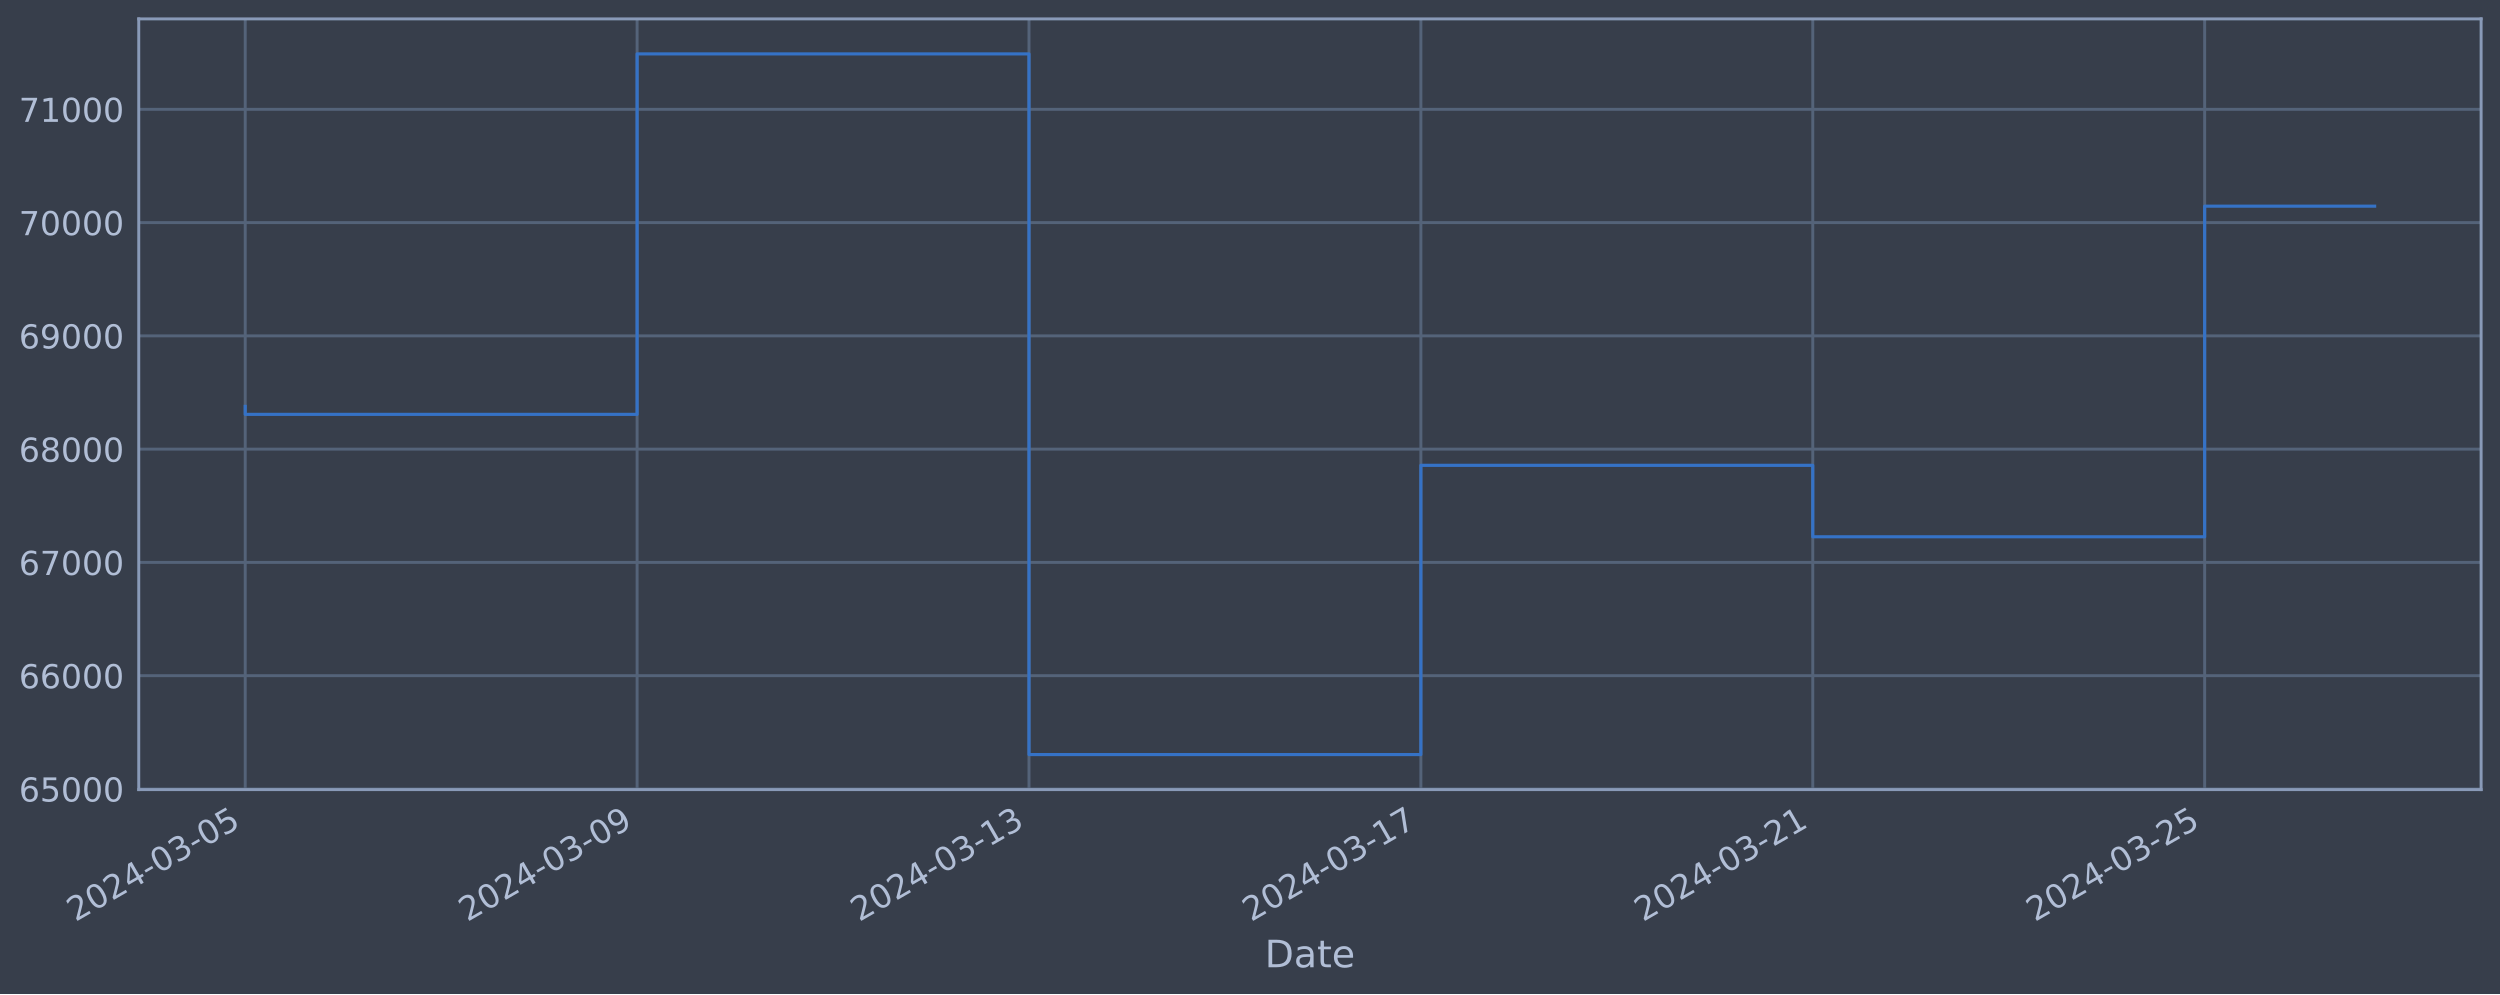
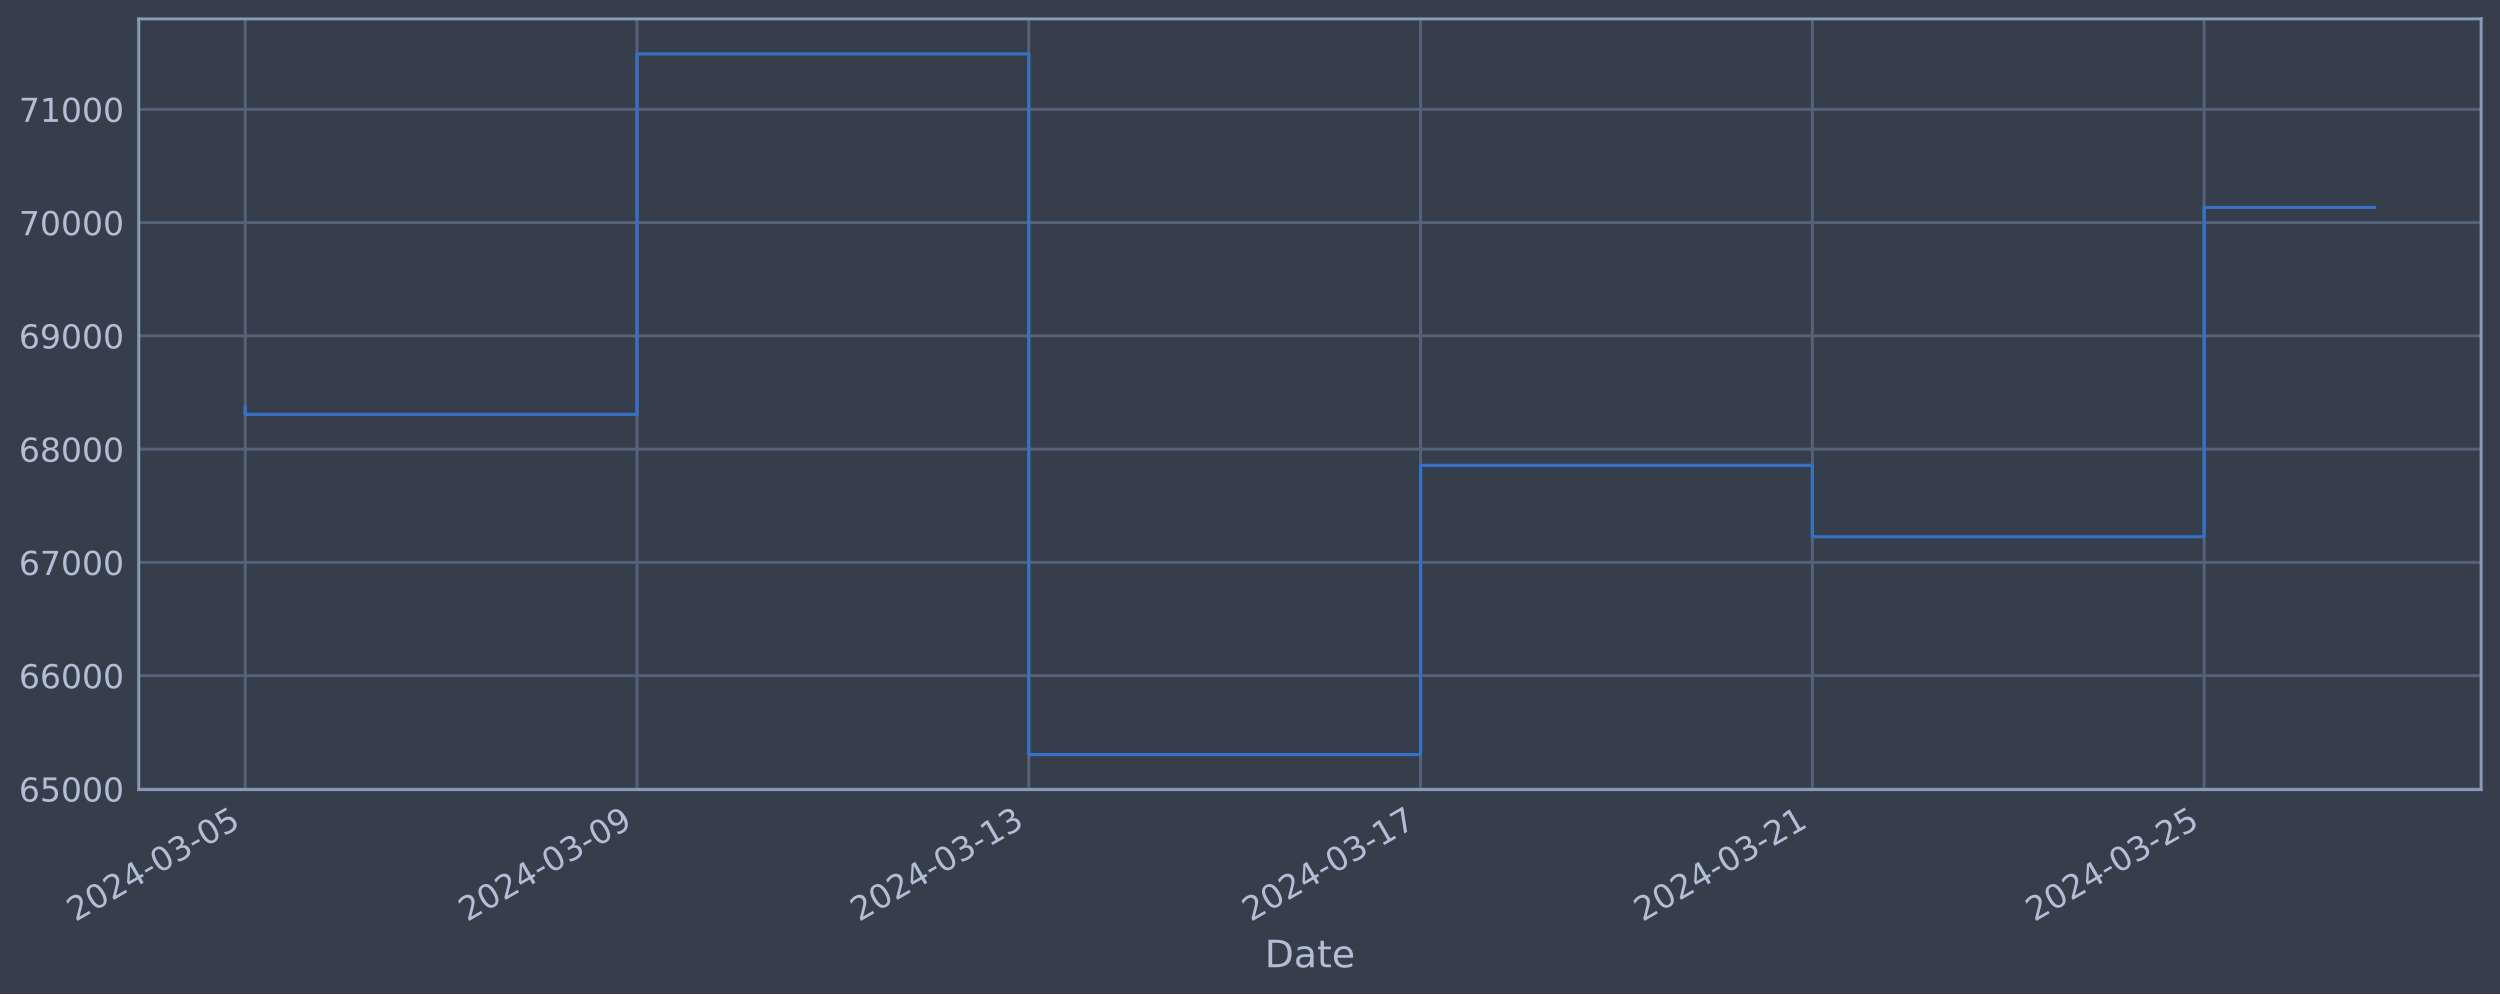
<svg xmlns="http://www.w3.org/2000/svg" xmlns:xlink="http://www.w3.org/1999/xlink" width="952.884pt" height="378.87pt" viewBox="0 0 952.884 378.87" version="1.1">
  <defs>
    <style type="text/css">*{stroke-linejoin: round; stroke-linecap: butt}</style>
  </defs>
  <g id="figure_1">
    <g id="patch_1">
      <path d="M 0 378.87  L 952.884 378.87  L 952.884 0  L 0 0  z " style="fill: #373e4b" />
    </g>
    <g id="axes_1">
      <g id="patch_2">
        <path d="M 52.884 300.96  L 945.684 300.96  L 945.684 7.2  L 52.884 7.2  z " style="fill: #373e4b" />
      </g>
      <g id="matplotlib.axis_1">
        <g id="xtick_1">
          <g id="line2d_1">
-             <path d="M 93.466 300.96  L 93.466 7.2  " clip-path="url(#p9b9eb064d3)" style="fill: none; stroke: #546379; stroke-width: 1.12; stroke-linecap: square" />
+             <path d="M 93.466 300.96  L 93.466 7.2  " clip-path="url(#p534c081f4d)" style="fill: none; stroke: #546379; stroke-width: 1.12; stroke-linecap: square" />
          </g>
          <g id="line2d_2" />
          <g id="text_1">
            <g style="fill: #b1bed6" transform="translate(28.74006 351.4642) rotate(-30) scale(0.126 -0.126)">
              <defs>
                <path id="DejaVuSans-32" d="M 1228 531  L 3431 531  L 3431 0  L 469 0  L 469 531  Q 828 903 1448 1529  Q 2069 2156 2228 2338  Q 2531 2678 2651 2914  Q 2772 3150 2772 3378  Q 2772 3750 2511 3984  Q 2250 4219 1831 4219  Q 1534 4219 1204 4116  Q 875 4013 500 3803  L 500 4441  Q 881 4594 1212 4672  Q 1544 4750 1819 4750  Q 2544 4750 2975 4387  Q 3406 4025 3406 3419  Q 3406 3131 3298 2873  Q 3191 2616 2906 2266  Q 2828 2175 2409 1742  Q 1991 1309 1228 531  z " transform="scale(0.015625)" />
                <path id="DejaVuSans-30" d="M 2034 4250  Q 1547 4250 1301 3770  Q 1056 3291 1056 2328  Q 1056 1369 1301 889  Q 1547 409 2034 409  Q 2525 409 2770 889  Q 3016 1369 3016 2328  Q 3016 3291 2770 3770  Q 2525 4250 2034 4250  z M 2034 4750  Q 2819 4750 3233 4129  Q 3647 3509 3647 2328  Q 3647 1150 3233 529  Q 2819 -91 2034 -91  Q 1250 -91 836 529  Q 422 1150 422 2328  Q 422 3509 836 4129  Q 1250 4750 2034 4750  z " transform="scale(0.015625)" />
                <path id="DejaVuSans-34" d="M 2419 4116  L 825 1625  L 2419 1625  L 2419 4116  z M 2253 4666  L 3047 4666  L 3047 1625  L 3713 1625  L 3713 1100  L 3047 1100  L 3047 0  L 2419 0  L 2419 1100  L 313 1100  L 313 1709  L 2253 4666  z " transform="scale(0.015625)" />
                <path id="DejaVuSans-2d" d="M 313 2009  L 1997 2009  L 1997 1497  L 313 1497  L 313 2009  z " transform="scale(0.015625)" />
                <path id="DejaVuSans-33" d="M 2597 2516  Q 3050 2419 3304 2112  Q 3559 1806 3559 1356  Q 3559 666 3084 287  Q 2609 -91 1734 -91  Q 1441 -91 1130 -33  Q 819 25 488 141  L 488 750  Q 750 597 1062 519  Q 1375 441 1716 441  Q 2309 441 2620 675  Q 2931 909 2931 1356  Q 2931 1769 2642 2001  Q 2353 2234 1838 2234  L 1294 2234  L 1294 2753  L 1863 2753  Q 2328 2753 2575 2939  Q 2822 3125 2822 3475  Q 2822 3834 2567 4026  Q 2313 4219 1838 4219  Q 1578 4219 1281 4162  Q 984 4106 628 3988  L 628 4550  Q 988 4650 1302 4700  Q 1616 4750 1894 4750  Q 2613 4750 3031 4423  Q 3450 4097 3450 3541  Q 3450 3153 3228 2886  Q 3006 2619 2597 2516  z " transform="scale(0.015625)" />
                <path id="DejaVuSans-35" d="M 691 4666  L 3169 4666  L 3169 4134  L 1269 4134  L 1269 2991  Q 1406 3038 1543 3061  Q 1681 3084 1819 3084  Q 2600 3084 3056 2656  Q 3513 2228 3513 1497  Q 3513 744 3044 326  Q 2575 -91 1722 -91  Q 1428 -91 1123 -41  Q 819 9 494 109  L 494 744  Q 775 591 1075 516  Q 1375 441 1709 441  Q 2250 441 2565 725  Q 2881 1009 2881 1497  Q 2881 1984 2565 2268  Q 2250 2553 1709 2553  Q 1456 2553 1204 2497  Q 953 2441 691 2322  L 691 4666  z " transform="scale(0.015625)" />
              </defs>
              <use xlink:href="#DejaVuSans-32" />
              <use xlink:href="#DejaVuSans-30" x="63.623" />
              <use xlink:href="#DejaVuSans-32" x="127.246" />
              <use xlink:href="#DejaVuSans-34" x="190.869" />
              <use xlink:href="#DejaVuSans-2d" x="254.492" />
              <use xlink:href="#DejaVuSans-30" x="290.576" />
              <use xlink:href="#DejaVuSans-33" x="354.199" />
              <use xlink:href="#DejaVuSans-2d" x="417.822" />
              <use xlink:href="#DejaVuSans-30" x="453.906" />
              <use xlink:href="#DejaVuSans-35" x="517.529" />
            </g>
          </g>
        </g>
        <g id="xtick_2">
          <g id="line2d_3">
-             <path d="M 242.834 300.96  L 242.834 7.2  " clip-path="url(#p9b9eb064d3)" style="fill: none; stroke: #546379; stroke-width: 1.12; stroke-linecap: square" />
+             <path d="M 242.794 300.96  L 242.794 7.2  " clip-path="url(#p534c081f4d)" style="fill: none; stroke: #546379; stroke-width: 1.12; stroke-linecap: square" />
          </g>
          <g id="line2d_4" />
          <g id="text_2">
-             <g style="fill: #b1bed6" transform="translate(178.1088 351.4642) rotate(-30) scale(0.126 -0.126)">
+             <g style="fill: #b1bed6" transform="translate(178.0684 351.4642) rotate(-30) scale(0.126 -0.126)">
              <defs>
                <path id="DejaVuSans-39" d="M 703 97  L 703 672  Q 941 559 1184 500  Q 1428 441 1663 441  Q 2288 441 2617 861  Q 2947 1281 2994 2138  Q 2813 1869 2534 1725  Q 2256 1581 1919 1581  Q 1219 1581 811 2004  Q 403 2428 403 3163  Q 403 3881 828 4315  Q 1253 4750 1959 4750  Q 2769 4750 3195 4129  Q 3622 3509 3622 2328  Q 3622 1225 3098 567  Q 2575 -91 1691 -91  Q 1453 -91 1209 -44  Q 966 3 703 97  z M 1959 2075  Q 2384 2075 2632 2365  Q 2881 2656 2881 3163  Q 2881 3666 2632 3958  Q 2384 4250 1959 4250  Q 1534 4250 1286 3958  Q 1038 3666 1038 3163  Q 1038 2656 1286 2365  Q 1534 2075 1959 2075  z " transform="scale(0.015625)" />
              </defs>
              <use xlink:href="#DejaVuSans-32" />
              <use xlink:href="#DejaVuSans-30" x="63.623" />
              <use xlink:href="#DejaVuSans-32" x="127.246" />
              <use xlink:href="#DejaVuSans-34" x="190.869" />
              <use xlink:href="#DejaVuSans-2d" x="254.492" />
              <use xlink:href="#DejaVuSans-30" x="290.576" />
              <use xlink:href="#DejaVuSans-33" x="354.199" />
              <use xlink:href="#DejaVuSans-2d" x="417.822" />
              <use xlink:href="#DejaVuSans-30" x="453.906" />
              <use xlink:href="#DejaVuSans-39" x="517.529" />
            </g>
          </g>
        </g>
        <g id="xtick_3">
          <g id="line2d_5">
-             <path d="M 392.203 300.96  L 392.203 7.2  " clip-path="url(#p9b9eb064d3)" style="fill: none; stroke: #546379; stroke-width: 1.12; stroke-linecap: square" />
+             <path d="M 392.122 300.96  L 392.122 7.2  " clip-path="url(#p534c081f4d)" style="fill: none; stroke: #546379; stroke-width: 1.12; stroke-linecap: square" />
          </g>
          <g id="line2d_6" />
          <g id="text_3">
-             <g style="fill: #b1bed6" transform="translate(327.4776 351.4642) rotate(-30) scale(0.126 -0.126)">
+             <g style="fill: #b1bed6" transform="translate(327.3968 351.4642) rotate(-30) scale(0.126 -0.126)">
              <defs>
                <path id="DejaVuSans-31" d="M 794 531  L 1825 531  L 1825 4091  L 703 3866  L 703 4441  L 1819 4666  L 2450 4666  L 2450 531  L 3481 531  L 3481 0  L 794 0  L 794 531  z " transform="scale(0.015625)" />
              </defs>
              <use xlink:href="#DejaVuSans-32" />
              <use xlink:href="#DejaVuSans-30" x="63.623" />
              <use xlink:href="#DejaVuSans-32" x="127.246" />
              <use xlink:href="#DejaVuSans-34" x="190.869" />
              <use xlink:href="#DejaVuSans-2d" x="254.492" />
              <use xlink:href="#DejaVuSans-30" x="290.576" />
              <use xlink:href="#DejaVuSans-33" x="354.199" />
              <use xlink:href="#DejaVuSans-2d" x="417.822" />
              <use xlink:href="#DejaVuSans-31" x="453.906" />
              <use xlink:href="#DejaVuSans-33" x="517.529" />
            </g>
          </g>
        </g>
        <g id="xtick_4">
          <g id="line2d_7">
-             <path d="M 541.572 300.96  L 541.572 7.2  " clip-path="url(#p9b9eb064d3)" style="fill: none; stroke: #546379; stroke-width: 1.12; stroke-linecap: square" />
+             <path d="M 541.451 300.96  L 541.451 7.2  " clip-path="url(#p534c081f4d)" style="fill: none; stroke: #546379; stroke-width: 1.12; stroke-linecap: square" />
          </g>
          <g id="line2d_8" />
          <g id="text_4">
-             <g style="fill: #b1bed6" transform="translate(476.8463 351.4642) rotate(-30) scale(0.126 -0.126)">
+             <g style="fill: #b1bed6" transform="translate(476.7251 351.4642) rotate(-30) scale(0.126 -0.126)">
              <defs>
                <path id="DejaVuSans-37" d="M 525 4666  L 3525 4666  L 3525 4397  L 1831 0  L 1172 0  L 2766 4134  L 525 4134  L 525 4666  z " transform="scale(0.015625)" />
              </defs>
              <use xlink:href="#DejaVuSans-32" />
              <use xlink:href="#DejaVuSans-30" x="63.623" />
              <use xlink:href="#DejaVuSans-32" x="127.246" />
              <use xlink:href="#DejaVuSans-34" x="190.869" />
              <use xlink:href="#DejaVuSans-2d" x="254.492" />
              <use xlink:href="#DejaVuSans-30" x="290.576" />
              <use xlink:href="#DejaVuSans-33" x="354.199" />
              <use xlink:href="#DejaVuSans-2d" x="417.822" />
              <use xlink:href="#DejaVuSans-31" x="453.906" />
              <use xlink:href="#DejaVuSans-37" x="517.529" />
            </g>
          </g>
        </g>
        <g id="xtick_5">
          <g id="line2d_9">
-             <path d="M 690.941 300.96  L 690.941 7.2  " clip-path="url(#p9b9eb064d3)" style="fill: none; stroke: #546379; stroke-width: 1.12; stroke-linecap: square" />
+             <path d="M 690.779 300.96  L 690.779 7.2  " clip-path="url(#p534c081f4d)" style="fill: none; stroke: #546379; stroke-width: 1.12; stroke-linecap: square" />
          </g>
          <g id="line2d_10" />
          <g id="text_5">
-             <g style="fill: #b1bed6" transform="translate(626.2151 351.4642) rotate(-30) scale(0.126 -0.126)">
+             <g style="fill: #b1bed6" transform="translate(626.0535 351.4642) rotate(-30) scale(0.126 -0.126)">
              <use xlink:href="#DejaVuSans-32" />
              <use xlink:href="#DejaVuSans-30" x="63.623" />
              <use xlink:href="#DejaVuSans-32" x="127.246" />
              <use xlink:href="#DejaVuSans-34" x="190.869" />
              <use xlink:href="#DejaVuSans-2d" x="254.492" />
              <use xlink:href="#DejaVuSans-30" x="290.576" />
              <use xlink:href="#DejaVuSans-33" x="354.199" />
              <use xlink:href="#DejaVuSans-2d" x="417.822" />
              <use xlink:href="#DejaVuSans-32" x="453.906" />
              <use xlink:href="#DejaVuSans-31" x="517.529" />
            </g>
          </g>
        </g>
        <g id="xtick_6">
          <g id="line2d_11">
-             <path d="M 840.309 300.96  L 840.309 7.2  " clip-path="url(#p9b9eb064d3)" style="fill: none; stroke: #546379; stroke-width: 1.12; stroke-linecap: square" />
+             <path d="M 840.107 300.96  L 840.107 7.2  " clip-path="url(#p534c081f4d)" style="fill: none; stroke: #546379; stroke-width: 1.12; stroke-linecap: square" />
          </g>
          <g id="line2d_12" />
          <g id="text_6">
-             <g style="fill: #b1bed6" transform="translate(775.5838 351.4642) rotate(-30) scale(0.126 -0.126)">
+             <g style="fill: #b1bed6" transform="translate(775.3819 351.4642) rotate(-30) scale(0.126 -0.126)">
              <use xlink:href="#DejaVuSans-32" />
              <use xlink:href="#DejaVuSans-30" x="63.623" />
              <use xlink:href="#DejaVuSans-32" x="127.246" />
              <use xlink:href="#DejaVuSans-34" x="190.869" />
              <use xlink:href="#DejaVuSans-2d" x="254.492" />
              <use xlink:href="#DejaVuSans-30" x="290.576" />
              <use xlink:href="#DejaVuSans-33" x="354.199" />
              <use xlink:href="#DejaVuSans-2d" x="417.822" />
              <use xlink:href="#DejaVuSans-32" x="453.906" />
              <use xlink:href="#DejaVuSans-35" x="517.529" />
            </g>
          </g>
        </g>
        <g id="text_7">
          <g style="fill: #b1bed6" transform="translate(482.0746 368.6753) scale(0.144 -0.144)">
            <defs>
              <path id="DejaVuSans-44" d="M 1259 4147  L 1259 519  L 2022 519  Q 2988 519 3436 956  Q 3884 1394 3884 2338  Q 3884 3275 3436 3711  Q 2988 4147 2022 4147  L 1259 4147  z M 628 4666  L 1925 4666  Q 3281 4666 3915 4102  Q 4550 3538 4550 2338  Q 4550 1131 3912 565  Q 3275 0 1925 0  L 628 0  L 628 4666  z " transform="scale(0.015625)" />
              <path id="DejaVuSans-61" d="M 2194 1759  Q 1497 1759 1228 1600  Q 959 1441 959 1056  Q 959 750 1161 570  Q 1363 391 1709 391  Q 2188 391 2477 730  Q 2766 1069 2766 1631  L 2766 1759  L 2194 1759  z M 3341 1997  L 3341 0  L 2766 0  L 2766 531  Q 2569 213 2275 61  Q 1981 -91 1556 -91  Q 1019 -91 701 211  Q 384 513 384 1019  Q 384 1609 779 1909  Q 1175 2209 1959 2209  L 2766 2209  L 2766 2266  Q 2766 2663 2505 2880  Q 2244 3097 1772 3097  Q 1472 3097 1187 3025  Q 903 2953 641 2809  L 641 3341  Q 956 3463 1253 3523  Q 1550 3584 1831 3584  Q 2591 3584 2966 3190  Q 3341 2797 3341 1997  z " transform="scale(0.015625)" />
              <path id="DejaVuSans-74" d="M 1172 4494  L 1172 3500  L 2356 3500  L 2356 3053  L 1172 3053  L 1172 1153  Q 1172 725 1289 603  Q 1406 481 1766 481  L 2356 481  L 2356 0  L 1766 0  Q 1100 0 847 248  Q 594 497 594 1153  L 594 3053  L 172 3053  L 172 3500  L 594 3500  L 594 4494  L 1172 4494  z " transform="scale(0.015625)" />
              <path id="DejaVuSans-65" d="M 3597 1894  L 3597 1613  L 953 1613  Q 991 1019 1311 708  Q 1631 397 2203 397  Q 2534 397 2845 478  Q 3156 559 3463 722  L 3463 178  Q 3153 47 2828 -22  Q 2503 -91 2169 -91  Q 1331 -91 842 396  Q 353 884 353 1716  Q 353 2575 817 3079  Q 1281 3584 2069 3584  Q 2775 3584 3186 3129  Q 3597 2675 3597 1894  z M 3022 2063  Q 3016 2534 2758 2815  Q 2500 3097 2075 3097  Q 1594 3097 1305 2825  Q 1016 2553 972 2059  L 3022 2063  z " transform="scale(0.015625)" />
            </defs>
            <use xlink:href="#DejaVuSans-44" />
            <use xlink:href="#DejaVuSans-61" x="77.002" />
            <use xlink:href="#DejaVuSans-74" x="138.281" />
            <use xlink:href="#DejaVuSans-65" x="177.49" />
          </g>
        </g>
      </g>
      <g id="matplotlib.axis_2">
        <g id="ytick_1">
          <g id="line2d_13">
-             <path d="M 52.884 300.718  L 945.684 300.718  " clip-path="url(#p9b9eb064d3)" style="fill: none; stroke: #546379; stroke-width: 1.12; stroke-linecap: square" />
+             <path d="M 52.884 300.718  L 945.684 300.718  " clip-path="url(#p534c081f4d)" style="fill: none; stroke: #546379; stroke-width: 1.12; stroke-linecap: square" />
          </g>
          <g id="line2d_14" />
          <g id="text_8">
            <g style="fill: #b1bed6" transform="translate(7.2 305.5049) scale(0.126 -0.126)">
              <defs>
                <path id="DejaVuSans-36" d="M 2113 2584  Q 1688 2584 1439 2293  Q 1191 2003 1191 1497  Q 1191 994 1439 701  Q 1688 409 2113 409  Q 2538 409 2786 701  Q 3034 994 3034 1497  Q 3034 2003 2786 2293  Q 2538 2584 2113 2584  z M 3366 4563  L 3366 3988  Q 3128 4100 2886 4159  Q 2644 4219 2406 4219  Q 1781 4219 1451 3797  Q 1122 3375 1075 2522  Q 1259 2794 1537 2939  Q 1816 3084 2150 3084  Q 2853 3084 3261 2657  Q 3669 2231 3669 1497  Q 3669 778 3244 343  Q 2819 -91 2113 -91  Q 1303 -91 875 529  Q 447 1150 447 2328  Q 447 3434 972 4092  Q 1497 4750 2381 4750  Q 2619 4750 2861 4703  Q 3103 4656 3366 4563  z " transform="scale(0.015625)" />
              </defs>
              <use xlink:href="#DejaVuSans-36" />
              <use xlink:href="#DejaVuSans-35" x="63.623" />
              <use xlink:href="#DejaVuSans-30" x="127.246" />
              <use xlink:href="#DejaVuSans-30" x="190.869" />
              <use xlink:href="#DejaVuSans-30" x="254.492" />
            </g>
          </g>
        </g>
        <g id="ytick_2">
          <g id="line2d_15">
-             <path d="M 52.884 257.544  L 945.684 257.544  " clip-path="url(#p9b9eb064d3)" style="fill: none; stroke: #546379; stroke-width: 1.12; stroke-linecap: square" />
+             <path d="M 52.884 257.544  L 945.684 257.544  " clip-path="url(#p534c081f4d)" style="fill: none; stroke: #546379; stroke-width: 1.12; stroke-linecap: square" />
          </g>
          <g id="line2d_16" />
          <g id="text_9">
            <g style="fill: #b1bed6" transform="translate(7.2 262.331) scale(0.126 -0.126)">
              <use xlink:href="#DejaVuSans-36" />
              <use xlink:href="#DejaVuSans-36" x="63.623" />
              <use xlink:href="#DejaVuSans-30" x="127.246" />
              <use xlink:href="#DejaVuSans-30" x="190.869" />
              <use xlink:href="#DejaVuSans-30" x="254.492" />
            </g>
          </g>
        </g>
        <g id="ytick_3">
          <g id="line2d_17">
-             <path d="M 52.884 214.37  L 945.684 214.37  " clip-path="url(#p9b9eb064d3)" style="fill: none; stroke: #546379; stroke-width: 1.12; stroke-linecap: square" />
+             <path d="M 52.884 214.37  L 945.684 214.37  " clip-path="url(#p534c081f4d)" style="fill: none; stroke: #546379; stroke-width: 1.12; stroke-linecap: square" />
          </g>
          <g id="line2d_18" />
          <g id="text_10">
            <g style="fill: #b1bed6" transform="translate(7.2 219.157) scale(0.126 -0.126)">
              <use xlink:href="#DejaVuSans-36" />
              <use xlink:href="#DejaVuSans-37" x="63.623" />
              <use xlink:href="#DejaVuSans-30" x="127.246" />
              <use xlink:href="#DejaVuSans-30" x="190.869" />
              <use xlink:href="#DejaVuSans-30" x="254.492" />
            </g>
          </g>
        </g>
        <g id="ytick_4">
          <g id="line2d_19">
-             <path d="M 52.884 171.196  L 945.684 171.196  " clip-path="url(#p9b9eb064d3)" style="fill: none; stroke: #546379; stroke-width: 1.12; stroke-linecap: square" />
+             <path d="M 52.884 171.196  L 945.684 171.196  " clip-path="url(#p534c081f4d)" style="fill: none; stroke: #546379; stroke-width: 1.12; stroke-linecap: square" />
          </g>
          <g id="line2d_20" />
          <g id="text_11">
            <g style="fill: #b1bed6" transform="translate(7.2 175.9831) scale(0.126 -0.126)">
              <defs>
                <path id="DejaVuSans-38" d="M 2034 2216  Q 1584 2216 1326 1975  Q 1069 1734 1069 1313  Q 1069 891 1326 650  Q 1584 409 2034 409  Q 2484 409 2743 651  Q 3003 894 3003 1313  Q 3003 1734 2745 1975  Q 2488 2216 2034 2216  z M 1403 2484  Q 997 2584 770 2862  Q 544 3141 544 3541  Q 544 4100 942 4425  Q 1341 4750 2034 4750  Q 2731 4750 3128 4425  Q 3525 4100 3525 3541  Q 3525 3141 3298 2862  Q 3072 2584 2669 2484  Q 3125 2378 3379 2068  Q 3634 1759 3634 1313  Q 3634 634 3220 271  Q 2806 -91 2034 -91  Q 1263 -91 848 271  Q 434 634 434 1313  Q 434 1759 690 2068  Q 947 2378 1403 2484  z M 1172 3481  Q 1172 3119 1398 2916  Q 1625 2713 2034 2713  Q 2441 2713 2670 2916  Q 2900 3119 2900 3481  Q 2900 3844 2670 4047  Q 2441 4250 2034 4250  Q 1625 4250 1398 4047  Q 1172 3844 1172 3481  z " transform="scale(0.015625)" />
              </defs>
              <use xlink:href="#DejaVuSans-36" />
              <use xlink:href="#DejaVuSans-38" x="63.623" />
              <use xlink:href="#DejaVuSans-30" x="127.246" />
              <use xlink:href="#DejaVuSans-30" x="190.869" />
              <use xlink:href="#DejaVuSans-30" x="254.492" />
            </g>
          </g>
        </g>
        <g id="ytick_5">
          <g id="line2d_21">
-             <path d="M 52.884 128.022  L 945.684 128.022  " clip-path="url(#p9b9eb064d3)" style="fill: none; stroke: #546379; stroke-width: 1.12; stroke-linecap: square" />
+             <path d="M 52.884 128.022  L 945.684 128.022  " clip-path="url(#p534c081f4d)" style="fill: none; stroke: #546379; stroke-width: 1.12; stroke-linecap: square" />
          </g>
          <g id="line2d_22" />
          <g id="text_12">
            <g style="fill: #b1bed6" transform="translate(7.2 132.8092) scale(0.126 -0.126)">
              <use xlink:href="#DejaVuSans-36" />
              <use xlink:href="#DejaVuSans-39" x="63.623" />
              <use xlink:href="#DejaVuSans-30" x="127.246" />
              <use xlink:href="#DejaVuSans-30" x="190.869" />
              <use xlink:href="#DejaVuSans-30" x="254.492" />
            </g>
          </g>
        </g>
        <g id="ytick_6">
          <g id="line2d_23">
-             <path d="M 52.884 84.848  L 945.684 84.848  " clip-path="url(#p9b9eb064d3)" style="fill: none; stroke: #546379; stroke-width: 1.12; stroke-linecap: square" />
+             <path d="M 52.884 84.848  L 945.684 84.848  " clip-path="url(#p534c081f4d)" style="fill: none; stroke: #546379; stroke-width: 1.12; stroke-linecap: square" />
          </g>
          <g id="line2d_24" />
          <g id="text_13">
            <g style="fill: #b1bed6" transform="translate(7.2 89.63523) scale(0.126 -0.126)">
              <use xlink:href="#DejaVuSans-37" />
              <use xlink:href="#DejaVuSans-30" x="63.623" />
              <use xlink:href="#DejaVuSans-30" x="127.246" />
              <use xlink:href="#DejaVuSans-30" x="190.869" />
              <use xlink:href="#DejaVuSans-30" x="254.492" />
            </g>
          </g>
        </g>
        <g id="ytick_7">
          <g id="line2d_25">
-             <path d="M 52.884 41.674  L 945.684 41.674  " clip-path="url(#p9b9eb064d3)" style="fill: none; stroke: #546379; stroke-width: 1.12; stroke-linecap: square" />
+             <path d="M 52.884 41.674  L 945.684 41.674  " clip-path="url(#p534c081f4d)" style="fill: none; stroke: #546379; stroke-width: 1.12; stroke-linecap: square" />
          </g>
          <g id="line2d_26" />
          <g id="text_14">
            <g style="fill: #b1bed6" transform="translate(7.2 46.4613) scale(0.126 -0.126)">
              <use xlink:href="#DejaVuSans-37" />
              <use xlink:href="#DejaVuSans-31" x="63.623" />
              <use xlink:href="#DejaVuSans-30" x="127.246" />
              <use xlink:href="#DejaVuSans-30" x="190.869" />
              <use xlink:href="#DejaVuSans-30" x="254.492" />
            </g>
          </g>
        </g>
      </g>
      <g id="line2d_27">
-         <path d="M 93.466 154.891  L 93.466 157.946  L 242.834 157.946  L 242.834 20.553  L 392.203 20.553  L 392.203 287.607  L 541.572 287.607  L 541.572 177.362  L 690.941 177.362  L 690.941 204.598  L 840.309 204.598  L 840.309 78.578  L 905.102 78.578  " clip-path="url(#p9b9eb064d3)" style="fill: none; stroke: #3572c6; stroke-width: 1.2; stroke-linecap: square" />
+         <path d="M 93.466 154.891  L 93.466 157.946  L 242.794 157.946  L 242.794 20.553  L 392.122 20.553  L 392.122 287.607  L 541.451 287.607  L 541.451 177.362  L 690.779 177.362  L 690.779 204.598  L 840.107 204.598  L 840.107 79.055  L 905.102 79.055  " clip-path="url(#p534c081f4d)" style="fill: none; stroke: #3572c6; stroke-width: 1.2; stroke-linecap: square" />
      </g>
      <g id="patch_3">
        <path d="M 52.884 300.96  L 52.884 7.2  " style="fill: none; stroke: #899ab8; stroke-width: 1.12; stroke-linejoin: miter; stroke-linecap: square" />
      </g>
      <g id="patch_4">
        <path d="M 945.684 300.96  L 945.684 7.2  " style="fill: none; stroke: #899ab8; stroke-width: 1.12; stroke-linejoin: miter; stroke-linecap: square" />
      </g>
      <g id="patch_5">
        <path d="M 52.884 300.96  L 945.684 300.96  " style="fill: none; stroke: #899ab8; stroke-width: 1.12; stroke-linejoin: miter; stroke-linecap: square" />
      </g>
      <g id="patch_6">
        <path d="M 52.884 7.2  L 945.684 7.2  " style="fill: none; stroke: #899ab8; stroke-width: 1.12; stroke-linejoin: miter; stroke-linecap: square" />
      </g>
    </g>
  </g>
  <defs>
-     <clipPath id="p9b9eb064d3">
+     <clipPath id="p534c081f4d">
      <rect x="52.884" y="7.2" width="892.8" height="293.76" />
    </clipPath>
  </defs>
</svg>
